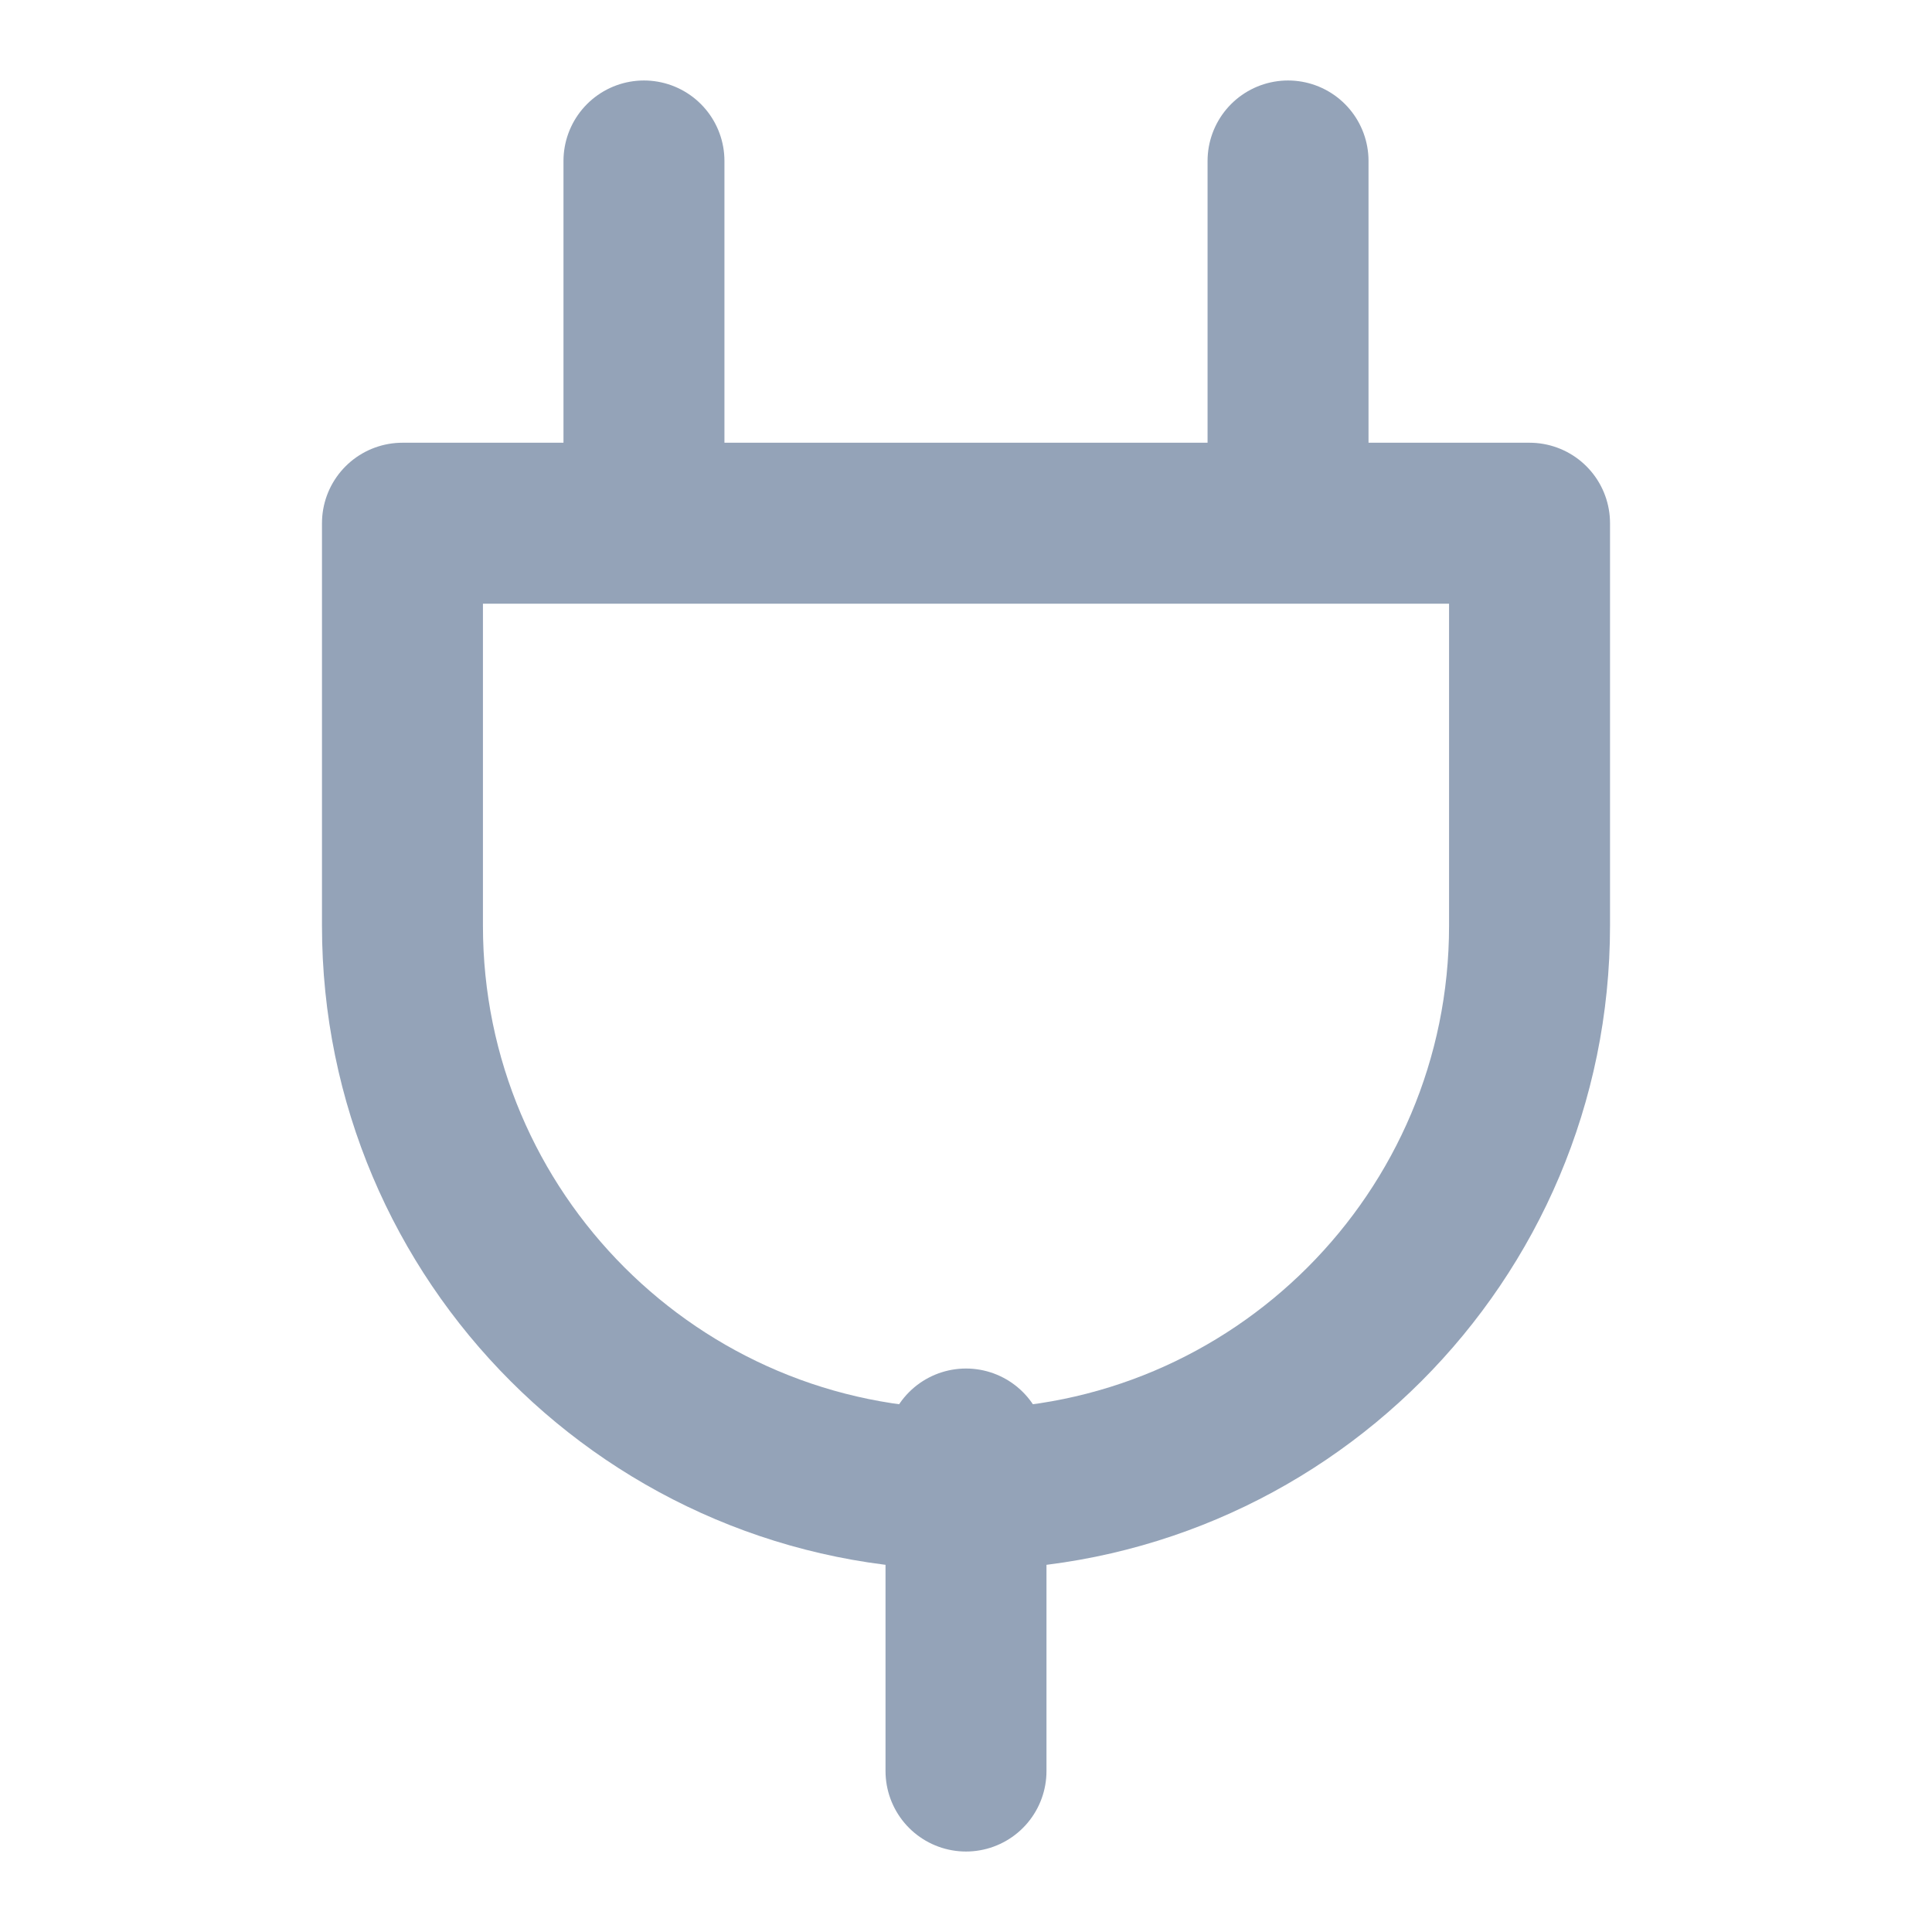
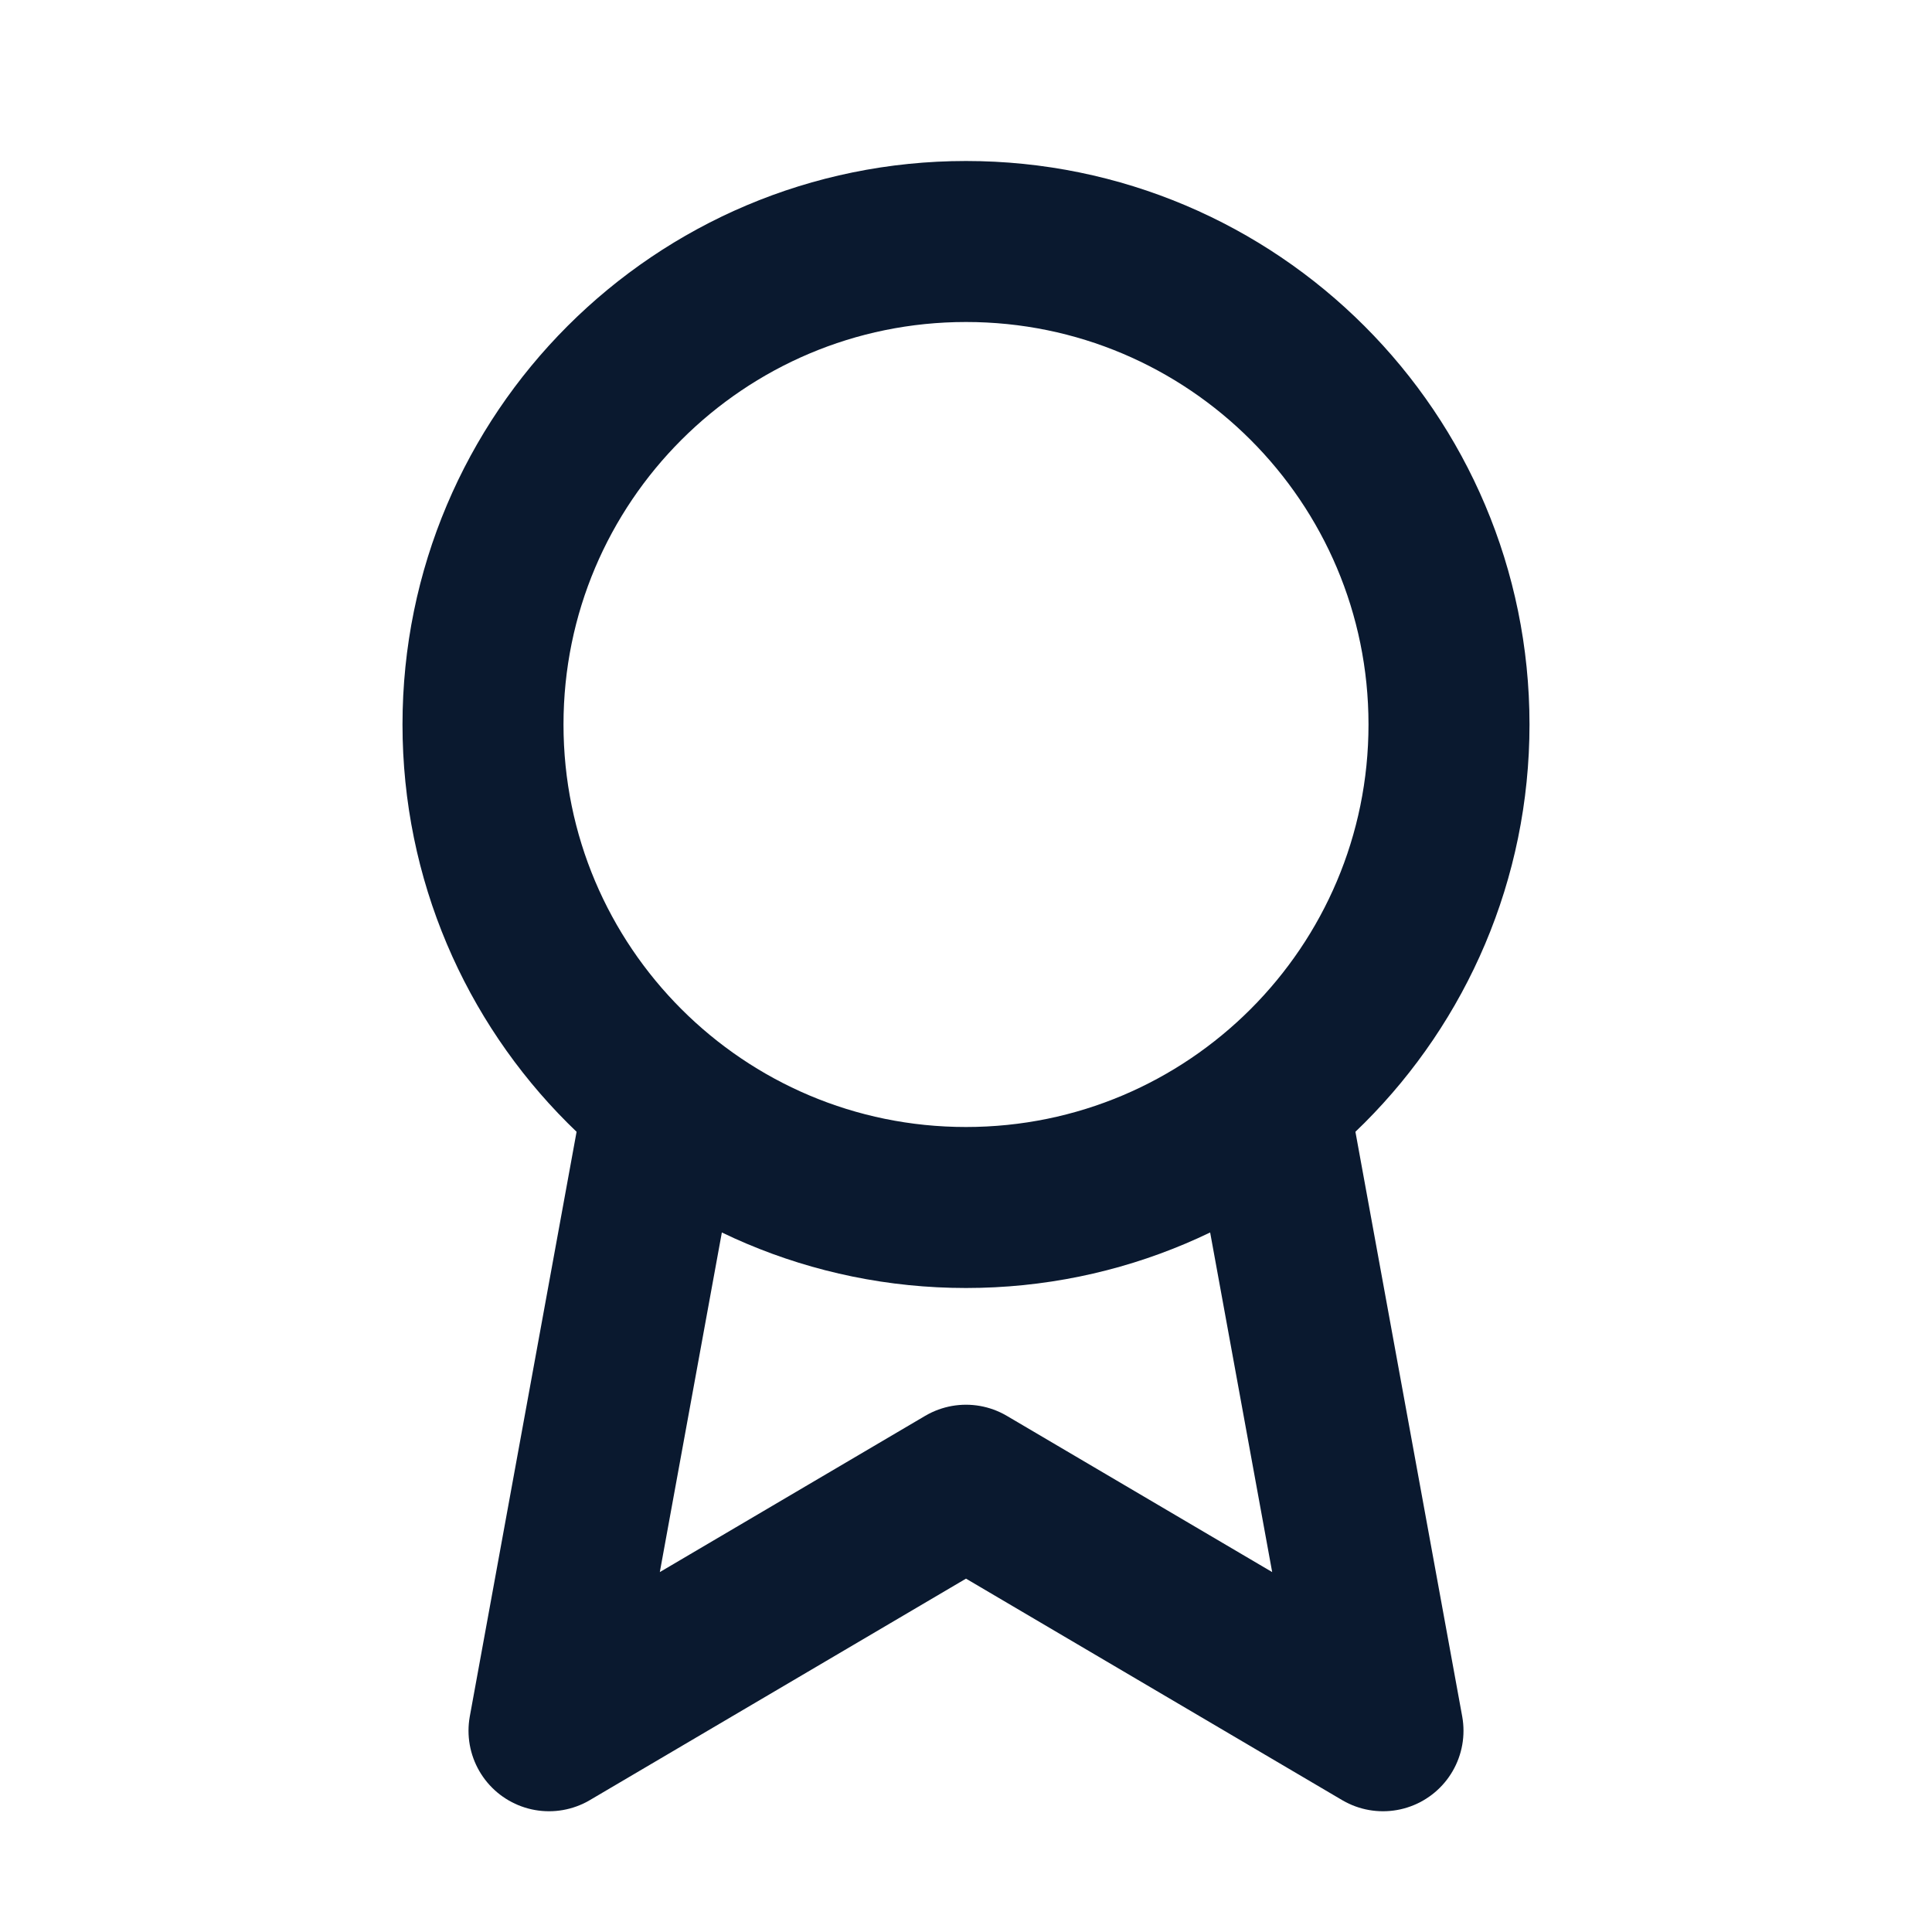
- <svg xmlns="http://www.w3.org/2000/svg" width="16" height="16" viewBox="0 0 16 16" fill="none">
-   <path d="M5.333 1.333v3M10.667 1.333v3M3.333 4.333h9.334v3.334a4.667 4.667 0 0 1-9.334 0V4.333Z" stroke="#94A3B8" stroke-width="1.333" stroke-linecap="round" stroke-linejoin="round" />
-   <path d="M8 12v2.667" stroke="#94A3B8" stroke-width="1.333" stroke-linecap="round" />
+ <svg xmlns="http://www.w3.org/2000/svg" width="24" height="24" viewBox="0 0 24 24" fill="none" stroke="#0a192f" stroke-width="2" stroke-linecap="round" stroke-linejoin="round">
+   <path d="M12 15a6 6 0 1 0 0-12 6 6 0 0 0 0 12Z" />
+   <path d="m8.21 13.89-1.39 7.61 5.18-3.05 5.18 3.05-1.39-7.61" />
</svg>
